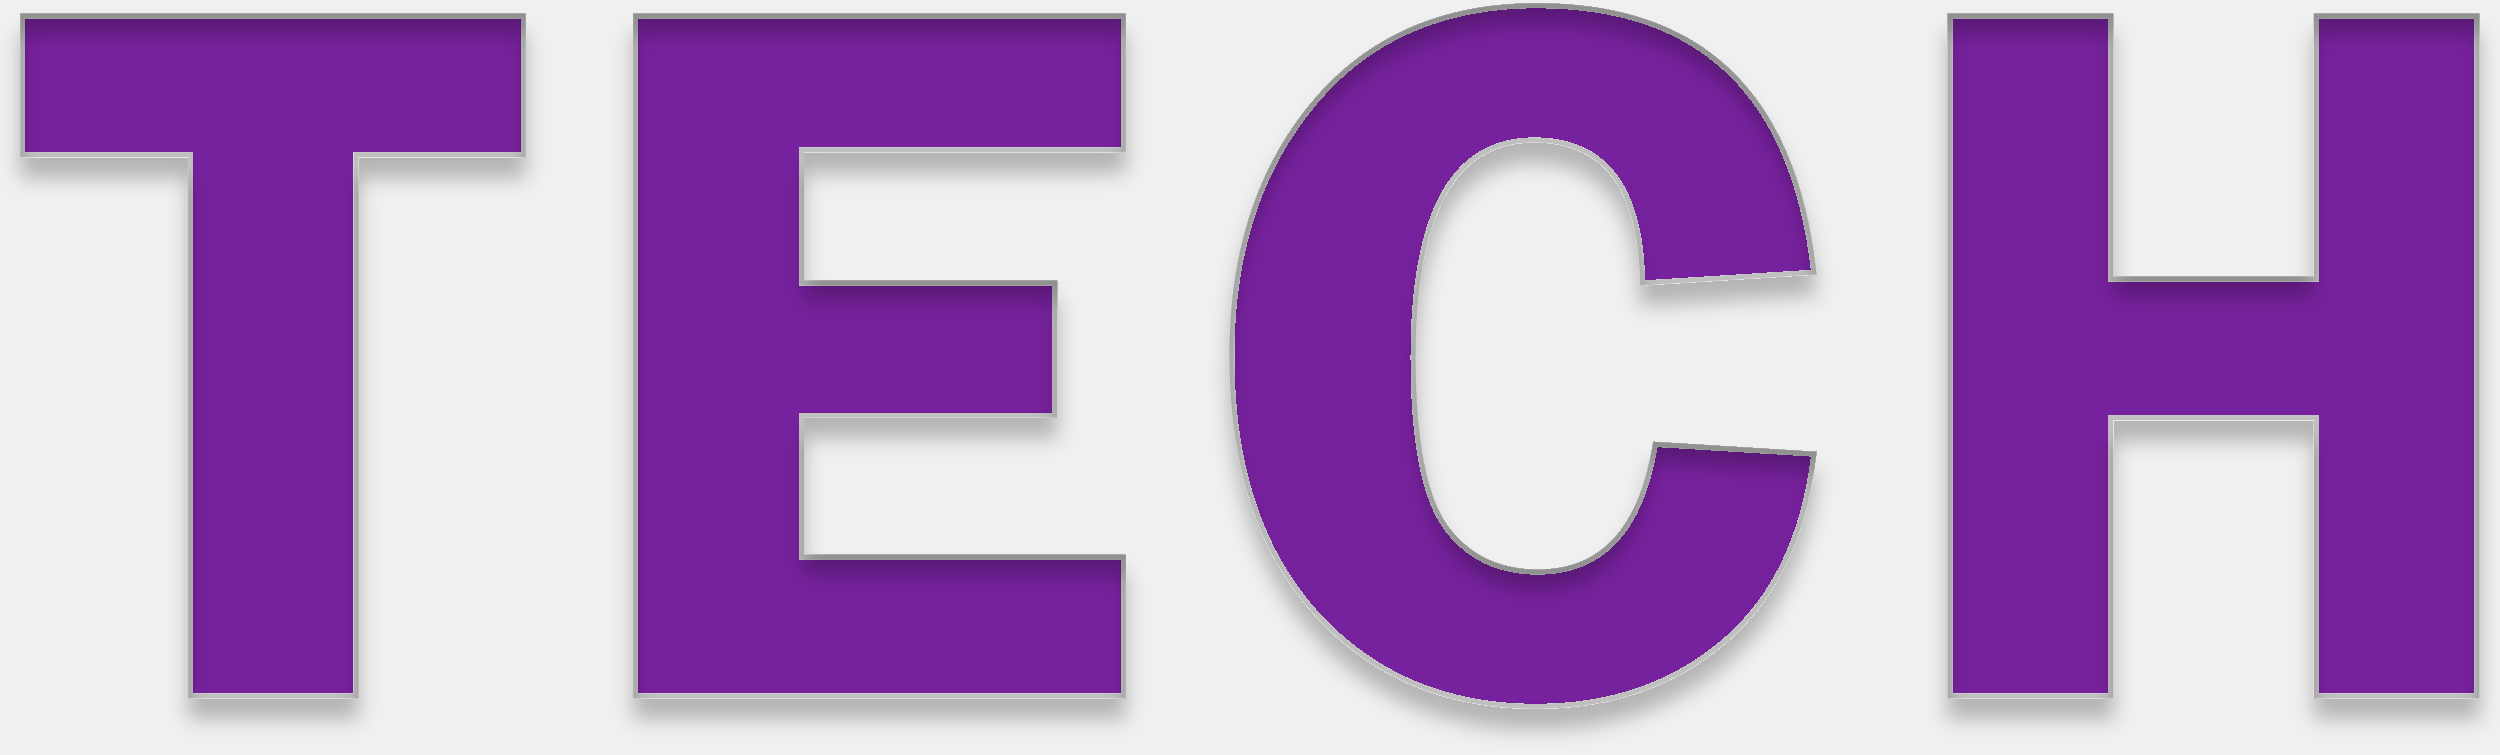
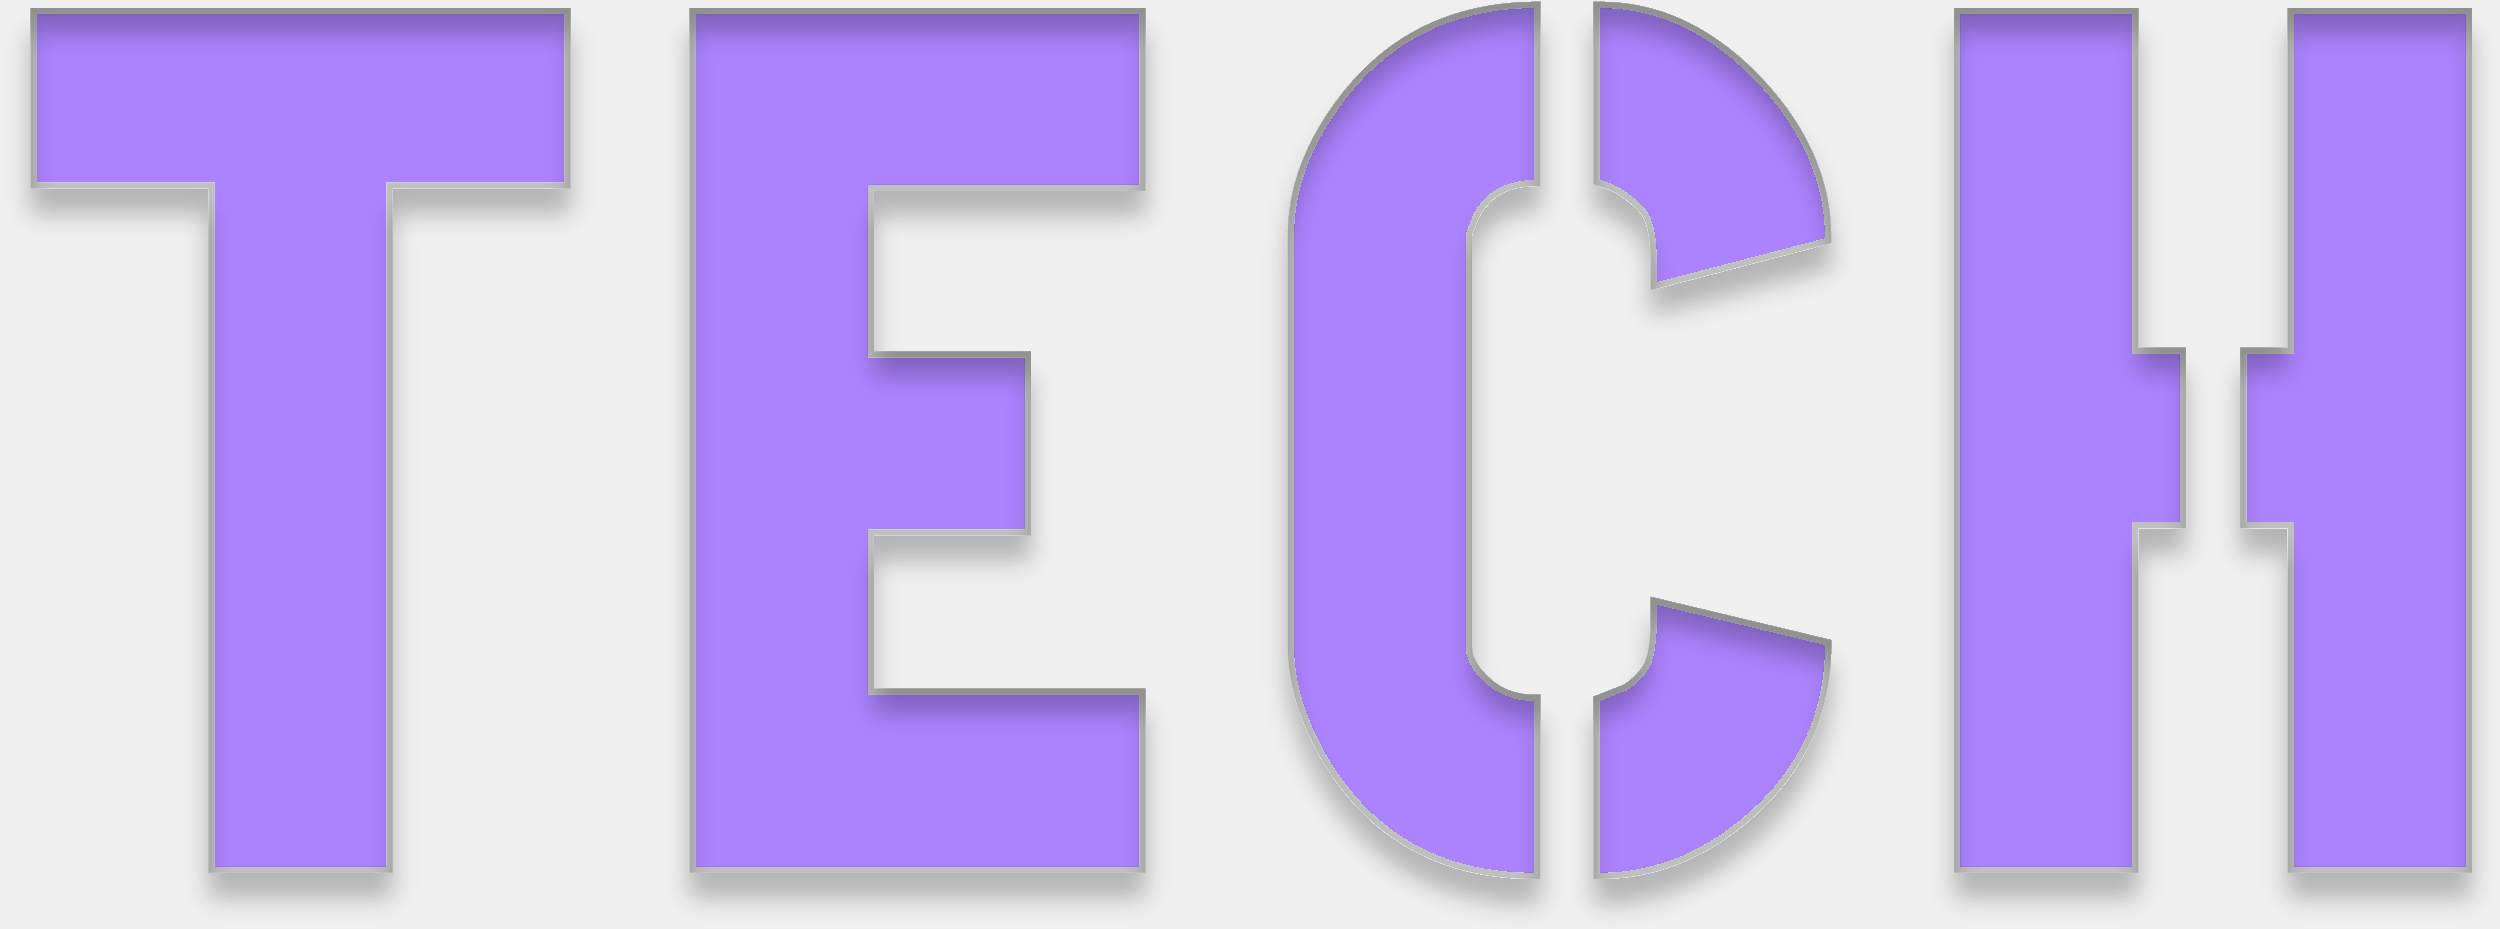
- <svg xmlns="http://www.w3.org/2000/svg" width="494" height="149" viewBox="0 0 494 149" fill="none">
+ <svg xmlns="http://www.w3.org/2000/svg" width="401" height="149" viewBox="0 0 401 149" fill="none">
  <g filter="url(#filter0_di_216_1253)">
-     <mask id="path-1-outside-1_216_1253" maskUnits="userSpaceOnUse" x="4" y="0" width="486" height="141" fill="black">
-       <rect fill="white" x="4" width="486" height="141" />
-       <path d="M102.852 3.699V30.066H69.844V137H38.203V30.066H5V3.699H102.852ZM221.445 29.09H157.871V56.434H207.871V81.531H157.871V110.633H221.445V137H126.133V3.699H221.445V29.09ZM357.812 53.309L325.098 55.359C324.642 36.544 317.318 27.137 303.125 27.137C286.849 27.137 278.711 41.622 278.711 70.594C278.711 87.326 280.924 98.686 285.352 104.676C289.779 110.6 295.964 113.562 303.906 113.562C316.797 113.562 324.674 105.164 327.539 88.367L357.812 90.223C355.859 106.173 349.902 118.315 339.941 126.648C330.046 134.917 317.904 139.051 303.516 139.051C285.872 139.051 271.517 132.964 260.449 120.789C249.447 108.615 243.945 91.785 243.945 70.301C243.945 50.184 249.284 33.712 259.961 20.887C270.638 8.061 285.221 1.648 303.711 1.648C335.742 1.648 353.776 18.869 357.812 53.309ZM488.906 3.699V137H458.242V82.019H416.543V137H385.879V3.699H416.543V55.652H458.242V3.699H488.906Z" />
+     <mask id="path-1-outside-1_216_1253" maskUnits="userSpaceOnUse" x="4" y="0" width="393" height="141" fill="black">
+       <rect fill="white" x="4" width="393" height="141" />
+       <path d="M5.93 29.234V2.281H90.5V29.234H61.984V139H34.445V29.234H5.93ZM111.633 139V2.281H182.727V29.625H139.172V57.359H164.367V84.898H139.172V111.461H182.727V139H111.633ZM207.57 103.648V37.828C207.57 30.276 210.37 22.919 215.969 15.758C223.391 6.253 233.417 1.435 246.047 1.305V28.844C240.578 28.974 237.062 31.513 235.5 36.461C235.24 36.982 235.109 37.438 235.109 37.828V103.648C235.109 105.732 236.216 107.75 238.43 109.703C240.513 111.526 243.052 112.438 246.047 112.438V139.977C231.464 139.977 220.461 133.857 213.039 121.617C209.393 115.367 207.57 109.378 207.57 103.648ZM256.594 139.977V112.438C256.594 112.438 258.091 111.852 261.086 110.68C262.909 109.378 264.146 108.01 264.797 106.578C265.448 104.885 265.773 102.477 265.773 99.352V97.008L292.727 103.453C292.727 114.781 288.169 124.156 279.055 131.578C272.154 137.177 264.667 139.977 256.594 139.977ZM256.594 28.844V1.305C266.099 1.305 274.693 5.471 282.375 13.805C289.276 21.357 292.727 29.495 292.727 38.219L265.773 45.25V42.32C265.773 39.065 265.448 36.656 264.797 35.094C264.276 33.792 263.299 32.62 261.867 31.578C260.565 30.537 259.393 29.82 258.352 29.43L256.594 28.844ZM314.445 139V2.281H341.984V56.773H349.602V83.727H341.984V139H314.445ZM360.344 83.727V56.773H367.961V2.281H395.5V139H367.961V83.727H360.344Z" />
    </mask>
-     <path d="M102.852 3.699V30.066H69.844V137H38.203V30.066H5V3.699H102.852ZM221.445 29.09H157.871V56.434H207.871V81.531H157.871V110.633H221.445V137H126.133V3.699H221.445V29.09ZM357.812 53.309L325.098 55.359C324.642 36.544 317.318 27.137 303.125 27.137C286.849 27.137 278.711 41.622 278.711 70.594C278.711 87.326 280.924 98.686 285.352 104.676C289.779 110.6 295.964 113.562 303.906 113.562C316.797 113.562 324.674 105.164 327.539 88.367L357.812 90.223C355.859 106.173 349.902 118.315 339.941 126.648C330.046 134.917 317.904 139.051 303.516 139.051C285.872 139.051 271.517 132.964 260.449 120.789C249.447 108.615 243.945 91.785 243.945 70.301C243.945 50.184 249.284 33.712 259.961 20.887C270.638 8.061 285.221 1.648 303.711 1.648C335.742 1.648 353.776 18.869 357.812 53.309ZM488.906 3.699V137H458.242V82.019H416.543V137H385.879V3.699H416.543V55.652H458.242V3.699H488.906Z" fill="#76219D" shape-rendering="crispEdges" />
-     <path d="M102.852 3.699H103.852V2.699H102.852V3.699ZM102.852 30.066V31.066H103.852V30.066H102.852ZM69.844 30.066V29.066H68.844V30.066H69.844ZM69.844 137V138H70.844V137H69.844ZM38.203 137H37.203V138H38.203V137ZM38.203 30.066H39.203V29.066H38.203V30.066ZM5 30.066H4V31.066H5V30.066ZM5 3.699V2.699H4V3.699H5ZM101.852 3.699V30.066H103.852V3.699H101.852ZM102.852 29.066H69.844V31.066H102.852V29.066ZM68.844 30.066V137H70.844V30.066H68.844ZM69.844 136H38.203V138H69.844V136ZM39.203 137V30.066H37.203V137H39.203ZM38.203 29.066H5V31.066H38.203V29.066ZM6 30.066V3.699H4V30.066H6ZM5 4.699H102.852V2.699H5V4.699ZM221.445 29.09V30.09H222.445V29.09H221.445ZM157.871 29.09V28.09H156.871V29.09H157.871ZM157.871 56.434H156.871V57.434H157.871V56.434ZM207.871 56.434H208.871V55.434H207.871V56.434ZM207.871 81.531V82.531H208.871V81.531H207.871ZM157.871 81.531V80.531H156.871V81.531H157.871ZM157.871 110.633H156.871V111.633H157.871V110.633ZM221.445 110.633H222.445V109.633H221.445V110.633ZM221.445 137V138H222.445V137H221.445ZM126.133 137H125.133V138H126.133V137ZM126.133 3.699V2.699H125.133V3.699H126.133ZM221.445 3.699H222.445V2.699H221.445V3.699ZM221.445 28.09H157.871V30.09H221.445V28.09ZM156.871 29.09V56.434H158.871V29.09H156.871ZM157.871 57.434H207.871V55.434H157.871V57.434ZM206.871 56.434V81.531H208.871V56.434H206.871ZM207.871 80.531H157.871V82.531H207.871V80.531ZM156.871 81.531V110.633H158.871V81.531H156.871ZM157.871 111.633H221.445V109.633H157.871V111.633ZM220.445 110.633V137H222.445V110.633H220.445ZM221.445 136H126.133V138H221.445V136ZM127.133 137V3.699H125.133V137H127.133ZM126.133 4.699H221.445V2.699H126.133V4.699ZM220.445 3.699V29.09H222.445V3.699H220.445ZM357.812 53.309L357.875 54.307L358.929 54.241L358.806 53.192L357.812 53.309ZM325.098 55.359L324.098 55.384L324.123 56.422L325.16 56.357L325.098 55.359ZM285.352 104.676L284.547 105.27L284.551 105.274L285.352 104.676ZM327.539 88.367L327.6 87.369L326.704 87.314L326.553 88.199L327.539 88.367ZM357.812 90.223L358.805 90.344L358.934 89.29L357.874 89.225L357.812 90.223ZM339.941 126.648L340.583 127.416L340.583 127.415L339.941 126.648ZM260.449 120.789L259.707 121.46L259.709 121.462L260.449 120.789ZM259.961 20.887L259.192 20.247L259.961 20.887ZM357.75 52.311L325.035 54.361L325.16 56.357L357.875 54.307L357.75 52.311ZM326.097 55.335C325.867 45.829 323.902 38.523 320.052 33.578C316.163 28.583 310.464 26.137 303.125 26.137V28.137C309.979 28.137 315.038 30.394 318.474 34.807C321.948 39.269 323.872 46.075 324.098 55.384L326.097 55.335ZM303.125 26.137C298.903 26.137 295.161 27.078 291.934 28.993C288.707 30.907 286.048 33.763 283.943 37.511C279.748 44.977 277.711 56.047 277.711 70.594H279.711C279.711 56.169 281.743 45.511 285.686 38.491C287.65 34.996 290.077 32.42 292.954 30.713C295.83 29.006 299.209 28.137 303.125 28.137V26.137ZM277.711 70.594C277.711 78.998 278.266 86.09 279.39 91.854C280.511 97.608 282.21 102.108 284.547 105.27L286.156 104.081C284.066 101.254 282.445 97.079 281.353 91.472C280.262 85.876 279.711 78.921 279.711 70.594H277.711ZM284.551 105.274C289.182 111.472 295.675 114.562 303.906 114.562V112.562C296.252 112.562 290.375 109.728 286.153 104.077L284.551 105.274ZM303.906 114.562C310.591 114.562 316.06 112.374 320.212 107.948C324.335 103.552 327.074 97.04 328.525 88.535L326.553 88.199C325.139 96.492 322.508 102.577 318.753 106.58C315.027 110.552 310.112 112.562 303.906 112.562V114.562ZM327.478 89.365L357.751 91.221L357.874 89.225L327.6 87.369L327.478 89.365ZM356.82 90.101C354.89 105.862 349.022 117.747 339.3 125.881L340.583 127.415C350.782 118.883 356.829 106.484 358.805 90.344L356.82 90.101ZM339.3 125.881C329.605 133.981 317.698 138.051 303.516 138.051V140.051C318.109 140.051 330.486 135.852 340.583 127.416L339.3 125.881ZM303.516 138.051C286.131 138.051 272.052 132.066 261.189 120.116L259.709 121.462C270.981 133.861 285.614 140.051 303.516 140.051V138.051ZM261.191 120.119C250.401 108.179 244.945 91.616 244.945 70.301H242.945C242.945 91.954 248.493 109.05 259.707 121.46L261.191 120.119ZM244.945 70.301C244.945 50.367 250.231 34.137 260.729 21.526L259.192 20.247C248.337 33.287 242.945 50 242.945 70.301H244.945ZM260.729 21.526C271.195 8.956 285.482 2.648 303.711 2.648V0.648C284.961 0.648 270.082 7.167 259.192 20.247L260.729 21.526ZM303.711 2.648C319.545 2.648 331.787 6.901 340.569 15.287C349.362 23.683 354.818 36.347 356.819 53.425L358.806 53.192C356.771 35.83 351.191 22.664 341.95 13.84C332.699 5.006 319.908 0.648 303.711 0.648V2.648ZM488.906 3.699H489.906V2.699H488.906V3.699ZM488.906 137V138H489.906V137H488.906ZM458.242 137H457.242V138H458.242V137ZM458.242 82.019H459.242V81.019H458.242V82.019ZM416.543 82.019V81.019H415.543V82.019H416.543ZM416.543 137V138H417.543V137H416.543ZM385.879 137H384.879V138H385.879V137ZM385.879 3.699V2.699H384.879V3.699H385.879ZM416.543 3.699H417.543V2.699H416.543V3.699ZM416.543 55.652H415.543V56.652H416.543V55.652ZM458.242 55.652V56.652H459.242V55.652H458.242ZM458.242 3.699V2.699H457.242V3.699H458.242ZM487.906 3.699V137H489.906V3.699H487.906ZM488.906 136H458.242V138H488.906V136ZM459.242 137V82.019H457.242V137H459.242ZM458.242 81.019H416.543V83.019H458.242V81.019ZM415.543 82.019V137H417.543V82.019H415.543ZM416.543 136H385.879V138H416.543V136ZM386.879 137V3.699H384.879V137H386.879ZM385.879 4.699H416.543V2.699H385.879V4.699ZM415.543 3.699V55.652H417.543V3.699H415.543ZM416.543 56.652H458.242V54.652H416.543V56.652ZM459.242 55.652V3.699H457.242V55.652H459.242ZM458.242 4.699H488.906V2.699H458.242V4.699Z" fill="black" fill-opacity="0.2" mask="url(#path-1-outside-1_216_1253)" />
+     <path d="M5.93 29.234V2.281H90.5V29.234H61.984V139H34.445V29.234H5.93ZM111.633 139V2.281H182.727V29.625H139.172V57.359H164.367V84.898H139.172V111.461H182.727V139H111.633ZM207.57 103.648V37.828C207.57 30.276 210.37 22.919 215.969 15.758C223.391 6.253 233.417 1.435 246.047 1.305V28.844C240.578 28.974 237.062 31.513 235.5 36.461C235.24 36.982 235.109 37.438 235.109 37.828V103.648C235.109 105.732 236.216 107.75 238.43 109.703C240.513 111.526 243.052 112.438 246.047 112.438V139.977C231.464 139.977 220.461 133.857 213.039 121.617C209.393 115.367 207.57 109.378 207.57 103.648ZM256.594 139.977V112.438C256.594 112.438 258.091 111.852 261.086 110.68C262.909 109.378 264.146 108.01 264.797 106.578C265.448 104.885 265.773 102.477 265.773 99.352V97.008L292.727 103.453C292.727 114.781 288.169 124.156 279.055 131.578C272.154 137.177 264.667 139.977 256.594 139.977ZM256.594 28.844V1.305C266.099 1.305 274.693 5.471 282.375 13.805C289.276 21.357 292.727 29.495 292.727 38.219L265.773 45.25V42.32C265.773 39.065 265.448 36.656 264.797 35.094C264.276 33.792 263.299 32.62 261.867 31.578C260.565 30.537 259.393 29.82 258.352 29.43L256.594 28.844ZM314.445 139V2.281H341.984V56.773H349.602V83.727H341.984V139H314.445ZM360.344 83.727V56.773H367.961V2.281H395.5V139H367.961V83.727H360.344Z" fill="#AB83FE" shape-rendering="crispEdges" />
+     <path d="M5.93 29.234H4.93V30.234H5.93V29.234ZM5.93 2.281V1.281H4.93V2.281H5.93ZM90.5 2.281H91.5V1.281H90.5V2.281ZM90.5 29.234V30.234H91.5V29.234H90.5ZM61.984 29.234V28.234H60.984V29.234H61.984ZM61.984 139V140H62.984V139H61.984ZM34.445 139H33.445V140H34.445V139ZM34.445 29.234H35.445V28.234H34.445V29.234ZM6.93 29.234V2.281H4.93V29.234H6.93ZM5.93 3.281H90.5V1.281H5.93V3.281ZM89.5 2.281V29.234H91.5V2.281H89.5ZM90.5 28.234H61.984V30.234H90.5V28.234ZM60.984 29.234V139H62.984V29.234H60.984ZM61.984 138H34.445V140H61.984V138ZM35.445 139V29.234H33.445V139H35.445ZM34.445 28.234H5.93V30.234H34.445V28.234ZM111.633 139H110.633V140H111.633V139ZM111.633 2.281V1.281H110.633V2.281H111.633ZM182.727 2.281H183.727V1.281H182.727V2.281ZM182.727 29.625V30.625H183.727V29.625H182.727ZM139.172 29.625V28.625H138.172V29.625H139.172ZM139.172 57.359H138.172V58.359H139.172V57.359ZM164.367 57.359H165.367V56.359H164.367V57.359ZM164.367 84.898V85.898H165.367V84.898H164.367ZM139.172 84.898V83.898H138.172V84.898H139.172ZM139.172 111.461H138.172V112.461H139.172V111.461ZM182.727 111.461H183.727V110.461H182.727V111.461ZM182.727 139V140H183.727V139H182.727ZM112.633 139V2.281H110.633V139H112.633ZM111.633 3.281H182.727V1.281H111.633V3.281ZM181.727 2.281V29.625H183.727V2.281H181.727ZM182.727 28.625H139.172V30.625H182.727V28.625ZM138.172 29.625V57.359H140.172V29.625H138.172ZM139.172 58.359H164.367V56.359H139.172V58.359ZM163.367 57.359V84.898H165.367V57.359H163.367ZM164.367 83.898H139.172V85.898H164.367V83.898ZM138.172 84.898V111.461H140.172V84.898H138.172ZM139.172 112.461H182.727V110.461H139.172V112.461ZM181.727 111.461V139H183.727V111.461H181.727ZM182.727 138H111.633V140H182.727V138ZM215.969 15.758L216.757 16.374L216.757 16.373L215.969 15.758ZM246.047 1.305H247.047V0.294L246.037 0.305L246.047 1.305ZM246.047 28.844L246.071 29.843L247.047 29.82V28.844H246.047ZM235.5 36.461L236.394 36.908L236.43 36.837L236.454 36.762L235.5 36.461ZM238.43 109.703L237.768 110.453L237.771 110.456L238.43 109.703ZM246.047 112.438H247.047V111.438H246.047V112.438ZM246.047 139.977V140.977H247.047V139.977H246.047ZM213.039 121.617L212.175 122.121L212.18 122.128L212.184 122.136L213.039 121.617ZM256.594 139.977H255.594V140.977H256.594V139.977ZM256.594 112.438L256.229 111.506L255.594 111.755V112.438H256.594ZM261.086 110.68L261.45 111.611L261.566 111.566L261.667 111.493L261.086 110.68ZM264.797 106.578L265.707 106.992L265.72 106.965L265.73 106.937L264.797 106.578ZM265.773 97.008L266.006 96.035L264.773 95.74V97.008H265.773ZM292.727 103.453H293.727V102.664L292.959 102.481L292.727 103.453ZM279.055 131.578L279.685 132.355L279.686 132.354L279.055 131.578ZM256.594 28.844H255.594V29.564L256.278 29.792L256.594 28.844ZM256.594 1.305V0.305H255.594V1.305H256.594ZM282.375 13.805L283.113 13.13L283.11 13.127L282.375 13.805ZM292.727 38.219L292.979 39.186L293.727 38.991V38.219H292.727ZM265.773 45.25H264.773V46.544L266.026 46.218L265.773 45.25ZM264.797 35.094L263.868 35.465L263.871 35.472L263.874 35.478L264.797 35.094ZM261.867 31.578L261.242 32.359L261.26 32.373L261.279 32.387L261.867 31.578ZM258.352 29.43L258.703 28.493L258.685 28.487L258.668 28.481L258.352 29.43ZM208.57 103.648V37.828H206.57V103.648H208.57ZM208.57 37.828C208.57 30.542 211.266 23.396 216.757 16.374L215.181 15.142C209.473 22.442 206.57 30.01 206.57 37.828H208.57ZM216.757 16.373C223.982 7.121 233.715 2.432 246.057 2.305L246.037 0.305C233.119 0.438 222.8 5.384 215.181 15.142L216.757 16.373ZM245.047 1.305V28.844H247.047V1.305H245.047ZM246.023 27.844C243.14 27.913 240.683 28.62 238.723 30.035C236.759 31.454 235.379 33.522 234.546 36.16L236.454 36.762C237.183 34.452 238.343 32.777 239.894 31.656C241.45 30.533 243.485 29.905 246.071 29.843L246.023 27.844ZM234.606 36.014C234.307 36.611 234.109 37.225 234.109 37.828H236.109C236.109 37.65 236.172 37.353 236.394 36.908L234.606 36.014ZM234.109 37.828V103.648H236.109V37.828H234.109ZM234.109 103.648C234.109 106.122 235.432 108.392 237.768 110.453L239.091 108.953C237 107.108 236.109 105.341 236.109 103.648H234.109ZM237.771 110.456C240.052 112.452 242.831 113.438 246.047 113.438V111.438C243.273 111.438 240.974 110.6 239.088 108.951L237.771 110.456ZM245.047 112.438V139.977H247.047V112.438H245.047ZM246.047 138.977C231.805 138.977 221.131 133.033 213.894 121.099L212.184 122.136C219.791 134.681 231.122 140.977 246.047 140.977V138.977ZM213.903 121.113C210.323 114.977 208.57 109.16 208.57 103.648H206.57C206.57 109.596 208.463 115.758 212.175 122.121L213.903 121.113ZM257.594 139.977V112.438H255.594V139.977H257.594ZM256.594 112.438C256.958 113.369 256.958 113.369 256.958 113.369C256.958 113.369 256.958 113.369 256.958 113.369C256.958 113.369 256.958 113.369 256.958 113.369C256.958 113.369 256.958 113.369 256.958 113.369C256.959 113.368 256.959 113.369 256.959 113.368C256.96 113.368 256.961 113.368 256.963 113.367C256.967 113.365 256.968 113.365 256.976 113.362C256.993 113.355 257 113.352 257.028 113.341C257.12 113.305 257.1 113.313 257.239 113.259C257.496 113.158 257.637 113.103 258.081 112.929C258.326 112.833 258.421 112.796 258.713 112.682C258.864 112.623 258.919 112.602 259.081 112.538C259.164 112.506 259.193 112.494 259.279 112.461C259.322 112.444 259.337 112.438 259.381 112.421C259.403 112.412 259.41 112.409 259.433 112.4C259.444 112.396 259.448 112.395 259.459 112.39C259.463 112.389 259.467 112.387 259.472 112.385C259.476 112.383 259.481 112.382 259.485 112.38C259.643 112.318 259.754 112.275 259.924 112.208C260.119 112.132 260.19 112.104 260.397 112.023C260.479 111.991 260.563 111.958 260.648 111.925C260.702 111.904 260.721 111.896 260.776 111.875C260.781 111.873 260.787 111.871 260.792 111.869C260.797 111.866 260.803 111.864 260.808 111.862C260.814 111.86 260.819 111.858 260.825 111.856C260.83 111.854 260.835 111.852 260.841 111.849C260.846 111.847 260.852 111.845 260.857 111.843C260.863 111.841 260.868 111.839 260.874 111.837C260.927 111.816 260.853 111.845 260.906 111.824C260.909 111.823 260.937 111.812 260.939 111.811C260.953 111.805 260.958 111.803 260.972 111.798C261.023 111.778 260.988 111.792 261.039 111.772C261.096 111.75 261.116 111.742 261.174 111.719C261.29 111.674 261.331 111.658 261.45 111.611L260.722 109.748C260.692 109.76 260.681 109.764 260.652 109.776C260.569 109.808 260.665 109.771 260.582 109.803C260.534 109.822 260.596 109.797 260.548 109.816C260.542 109.819 260.536 109.821 260.531 109.823C260.525 109.825 260.519 109.828 260.513 109.83C260.503 109.834 260.489 109.839 260.479 109.843C260.431 109.862 260.493 109.838 260.445 109.857C260.439 109.859 260.434 109.861 260.428 109.863C260.423 109.865 260.417 109.868 260.411 109.87C260.401 109.874 260.387 109.879 260.377 109.883C260.33 109.902 260.391 109.878 260.344 109.896C260.338 109.898 260.333 109.901 260.327 109.903C260.321 109.905 260.316 109.907 260.31 109.909C260.281 109.921 260.207 109.95 260.178 109.961C259.983 110.037 259.851 110.089 259.669 110.16C259.616 110.181 259.598 110.188 259.547 110.208C259.541 110.21 259.492 110.229 259.487 110.232C259.474 110.237 259.47 110.238 259.457 110.243C259.442 110.249 259.443 110.249 259.427 110.255C259.409 110.262 259.327 110.294 259.31 110.301C259.305 110.303 259.3 110.305 259.296 110.306C259.291 110.308 259.286 110.31 259.281 110.312C259.266 110.318 259.267 110.318 259.252 110.323C259.218 110.337 259.257 110.321 259.223 110.335C259.219 110.337 259.214 110.338 259.209 110.34C259.204 110.342 259.2 110.344 259.195 110.346C259.19 110.348 259.185 110.35 259.181 110.351C259.176 110.353 259.171 110.355 259.166 110.357C259.162 110.359 259.157 110.361 259.152 110.363C259.148 110.364 259.143 110.366 259.138 110.368C259.133 110.37 259.129 110.372 259.124 110.374C259.119 110.375 259.115 110.377 259.11 110.379C259.095 110.385 259.096 110.384 259.082 110.39C259.065 110.397 258.987 110.427 258.971 110.433C258.925 110.452 258.908 110.458 258.863 110.476C258.84 110.485 258.832 110.488 258.809 110.497C258.734 110.526 258.831 110.488 258.756 110.517C258.74 110.524 258.667 110.552 258.652 110.558C258.579 110.587 258.673 110.55 258.601 110.578C258.595 110.581 258.581 110.586 258.575 110.588C258.571 110.59 258.567 110.592 258.563 110.593C258.558 110.595 258.554 110.597 258.55 110.598C258.546 110.6 258.529 110.607 258.525 110.608C258.519 110.61 258.505 110.616 258.5 110.618C258.496 110.619 258.492 110.621 258.487 110.623C258.483 110.624 258.479 110.626 258.475 110.628C258.471 110.629 258.467 110.631 258.463 110.632C258.458 110.634 258.454 110.636 258.45 110.637C258.445 110.639 258.431 110.645 258.426 110.647C258.415 110.651 258.412 110.652 258.401 110.656C258.38 110.665 258.373 110.667 258.353 110.675C258.312 110.691 258.297 110.697 258.257 110.713C258.253 110.714 258.249 110.716 258.245 110.717C258.242 110.719 258.238 110.72 258.234 110.722C258.22 110.727 258.224 110.726 258.21 110.731C258.206 110.733 258.203 110.734 258.199 110.736C258.195 110.737 258.191 110.739 258.187 110.74C258.183 110.742 258.179 110.743 258.176 110.745C258.172 110.746 258.168 110.748 258.164 110.749C258.031 110.801 258.114 110.769 257.984 110.82C257.939 110.837 258.008 110.81 257.962 110.828C257.959 110.83 257.955 110.831 257.951 110.832C257.948 110.834 257.944 110.835 257.941 110.837C257.896 110.854 257.942 110.836 257.897 110.854C257.894 110.855 257.89 110.856 257.887 110.858C257.883 110.859 257.88 110.86 257.876 110.862C257.873 110.863 257.869 110.865 257.866 110.866C257.862 110.867 257.858 110.869 257.855 110.87C257.783 110.898 257.906 110.85 257.834 110.878C257.83 110.88 257.827 110.881 257.823 110.882C257.82 110.884 257.816 110.885 257.813 110.887C257.743 110.914 257.8 110.891 257.731 110.919C257.635 110.956 257.746 110.913 257.651 110.95C257.61 110.966 257.613 110.965 257.573 110.981C257.547 110.991 257.56 110.986 257.535 110.995C257.489 111.013 257.562 110.985 257.516 111.003C257.513 111.004 257.51 111.005 257.507 111.007C257.503 111.008 257.5 111.009 257.497 111.01C257.409 111.045 257.511 111.005 257.424 111.039C257.404 111.047 257.426 111.038 257.406 111.046C257.403 111.047 257.4 111.048 257.397 111.049C257.394 111.051 257.391 111.052 257.388 111.053C257.33 111.076 257.428 111.037 257.37 111.06C257.321 111.079 257.402 111.047 257.352 111.067C257.321 111.079 257.245 111.109 257.216 111.12C257.214 111.121 257.211 111.122 257.208 111.123C257.205 111.124 257.203 111.125 257.2 111.126C257.193 111.129 257.191 111.13 257.184 111.133C257.181 111.134 257.178 111.135 257.176 111.136C257.173 111.137 257.17 111.138 257.168 111.139C257.165 111.14 257.162 111.141 257.16 111.142C257.157 111.143 257.154 111.144 257.152 111.145C257.069 111.178 257.202 111.125 257.12 111.158C257.118 111.159 257.091 111.169 257.089 111.17C257.076 111.175 257.072 111.177 257.059 111.182C257.046 111.187 257.057 111.183 257.044 111.188C257.041 111.189 257.039 111.19 257.036 111.191C257.034 111.191 257.031 111.192 257.029 111.193C256.994 111.207 257.034 111.191 257 111.205C256.984 111.211 257 111.205 256.985 111.211C256.937 111.229 257.018 111.198 256.971 111.216C256.956 111.222 256.957 111.221 256.942 111.227C256.94 111.228 256.938 111.229 256.936 111.23C256.933 111.231 256.931 111.232 256.929 111.233C256.917 111.237 256.927 111.233 256.915 111.238C256.838 111.268 256.938 111.229 256.861 111.259C256.844 111.266 256.774 111.293 256.76 111.299C256.758 111.299 256.738 111.307 256.736 111.308C256.734 111.309 256.732 111.309 256.73 111.31C256.728 111.311 256.727 111.312 256.725 111.312C256.723 111.313 256.721 111.314 256.719 111.315C256.717 111.315 256.715 111.316 256.713 111.317C256.711 111.318 256.709 111.319 256.707 111.319C256.705 111.32 256.703 111.321 256.702 111.321C256.7 111.322 256.691 111.326 256.69 111.326C256.674 111.332 256.696 111.324 256.679 111.33C256.673 111.333 256.675 111.332 256.668 111.335C256.623 111.352 256.692 111.325 256.646 111.343C256.636 111.347 256.646 111.343 256.636 111.347C256.634 111.348 256.632 111.349 256.63 111.349C256.629 111.35 256.627 111.351 256.625 111.351C256.615 111.356 256.615 111.355 256.605 111.359C256.599 111.361 256.6 111.361 256.595 111.363C256.585 111.367 256.594 111.363 256.585 111.367C256.57 111.373 256.579 111.369 256.565 111.375C256.56 111.377 256.561 111.376 256.556 111.379C256.542 111.384 256.56 111.377 256.546 111.382C256.545 111.383 256.543 111.383 256.542 111.384C256.54 111.385 256.539 111.385 256.537 111.386C256.511 111.396 256.554 111.379 256.528 111.389C256.478 111.409 256.56 111.377 256.51 111.396C256.509 111.397 256.507 111.398 256.506 111.398C256.504 111.399 256.503 111.399 256.501 111.4C256.473 111.411 256.521 111.392 256.493 111.403C256.473 111.411 256.496 111.402 256.476 111.41C256.473 111.411 256.447 111.421 256.444 111.422C256.443 111.423 256.438 111.425 256.437 111.425C256.423 111.431 256.443 111.423 256.429 111.428C256.382 111.447 256.462 111.415 256.415 111.434C256.4 111.44 256.401 111.439 256.387 111.444C256.355 111.457 256.368 111.452 256.339 111.463C256.294 111.481 256.363 111.454 256.318 111.471C256.268 111.491 256.349 111.459 256.3 111.479C256.299 111.479 256.298 111.479 256.297 111.48C256.297 111.48 256.296 111.48 256.295 111.48C256.295 111.481 256.294 111.481 256.293 111.481C256.292 111.482 256.292 111.482 256.291 111.482C256.287 111.484 256.291 111.482 256.287 111.484C256.286 111.484 256.286 111.484 256.285 111.484C256.284 111.485 256.284 111.485 256.283 111.485C256.261 111.494 256.29 111.483 256.269 111.491C256.232 111.505 256.293 111.482 256.257 111.496C256.249 111.499 256.26 111.494 256.252 111.498C256.244 111.501 256.255 111.496 256.247 111.499C256.247 111.5 256.246 111.5 256.246 111.5C256.245 111.5 256.245 111.5 256.245 111.5C256.244 111.5 256.244 111.5 256.244 111.501C256.243 111.501 256.243 111.501 256.243 111.501C256.242 111.501 256.242 111.501 256.242 111.501C256.242 111.501 256.241 111.502 256.241 111.502C256.241 111.502 256.24 111.502 256.24 111.502C256.24 111.502 256.239 111.502 256.239 111.502C256.225 111.508 256.247 111.499 256.234 111.505C256.234 111.505 256.233 111.505 256.233 111.505C256.233 111.505 256.233 111.505 256.233 111.505C256.231 111.505 256.233 111.505 256.232 111.505C256.23 111.506 256.232 111.505 256.23 111.506C256.229 111.506 256.231 111.506 256.23 111.506C256.229 111.506 256.23 111.506 256.23 111.506C256.23 111.506 256.23 111.506 256.23 111.506C256.229 111.506 256.229 111.506 256.229 111.506C256.229 111.506 256.229 111.506 256.229 111.506C256.229 111.506 256.229 111.506 256.594 112.438ZM261.667 111.493C263.576 110.13 264.959 108.638 265.707 106.992L263.887 106.164C263.333 107.383 262.242 108.625 260.505 109.866L261.667 111.493ZM265.73 106.937C266.446 105.076 266.773 102.524 266.773 99.352H264.773C264.773 102.429 264.45 104.695 263.864 106.219L265.73 106.937ZM266.773 99.352V97.008H264.773V99.352H266.773ZM265.541 97.98L292.494 104.426L292.959 102.481L266.006 96.035L265.541 97.98ZM291.727 103.453C291.727 114.468 287.315 123.562 278.423 130.803L279.686 132.354C289.024 124.75 293.727 115.095 293.727 103.453H291.727ZM278.425 130.802C271.683 136.272 264.414 138.977 256.594 138.977V140.977C264.92 140.977 272.625 138.083 279.685 132.355L278.425 130.802ZM257.594 28.844V1.305H255.594V28.844H257.594ZM256.594 2.305C265.766 2.305 274.107 6.312 281.64 14.482L283.11 13.127C275.278 4.631 266.432 0.305 256.594 0.305V2.305ZM281.637 14.479C288.4 21.881 291.727 29.787 291.727 38.219H293.727C293.727 29.203 290.152 20.833 283.113 13.13L281.637 14.479ZM292.474 37.251L265.521 44.282L266.026 46.218L292.979 39.186L292.474 37.251ZM266.773 45.25V42.32H264.773V45.25H266.773ZM266.773 42.32C266.773 39.032 266.45 36.46 265.72 34.709L263.874 35.478C264.446 36.852 264.773 39.098 264.773 42.32H266.773ZM265.725 34.722C265.118 33.205 264 31.893 262.455 30.769L261.279 32.387C262.599 33.347 263.434 34.379 263.868 35.465L265.725 34.722ZM262.492 30.797C261.144 29.719 259.879 28.935 258.703 28.493L258 30.366C258.907 30.706 259.986 31.354 261.242 32.359L262.492 30.797ZM258.668 28.481L256.91 27.895L256.278 29.792L258.035 30.378L258.668 28.481ZM314.445 139H313.445V140H314.445V139ZM314.445 2.281V1.281H313.445V2.281H314.445ZM341.984 2.281H342.984V1.281H341.984V2.281ZM341.984 56.773H340.984V57.773H341.984V56.773ZM349.602 56.773H350.602V55.773H349.602V56.773ZM349.602 83.727V84.727H350.602V83.727H349.602ZM341.984 83.727V82.727H340.984V83.727H341.984ZM341.984 139V140H342.984V139H341.984ZM360.344 83.727H359.344V84.727H360.344V83.727ZM360.344 56.773V55.773H359.344V56.773H360.344ZM367.961 56.773V57.773H368.961V56.773H367.961ZM367.961 2.281V1.281H366.961V2.281H367.961ZM395.5 2.281H396.5V1.281H395.5V2.281ZM395.5 139V140H396.5V139H395.5ZM367.961 139H366.961V140H367.961V139ZM367.961 83.727H368.961V82.727H367.961V83.727ZM315.445 139V2.281H313.445V139H315.445ZM314.445 3.281H341.984V1.281H314.445V3.281ZM340.984 2.281V56.773H342.984V2.281H340.984ZM341.984 57.773H349.602V55.773H341.984V57.773ZM348.602 56.773V83.727H350.602V56.773H348.602ZM349.602 82.727H341.984V84.727H349.602V82.727ZM340.984 83.727V139H342.984V83.727H340.984ZM341.984 138H314.445V140H341.984V138ZM361.344 83.727V56.773H359.344V83.727H361.344ZM360.344 57.773H367.961V55.773H360.344V57.773ZM368.961 56.773V2.281H366.961V56.773H368.961ZM367.961 3.281H395.5V1.281H367.961V3.281ZM394.5 2.281V139H396.5V2.281H394.5ZM395.5 138H367.961V140H395.5V138ZM368.961 139V83.727H366.961V139H368.961ZM367.961 82.727H360.344V84.727H367.961V82.727Z" fill="black" fill-opacity="0.2" mask="url(#path-1-outside-1_216_1253)" />
  </g>
  <defs>
-     <filter id="filter0_di_216_1253" x="0" y="0.648" width="493.906" height="147.402" filterUnits="userSpaceOnUse" color-interpolation-filters="sRGB">
+     <filter id="filter0_di_216_1253" x="0.93" y="0.294" width="399.57" height="148.682" filterUnits="userSpaceOnUse" color-interpolation-filters="sRGB">
      <feFlood flood-opacity="0" result="BackgroundImageFix" />
      <feColorMatrix in="SourceAlpha" type="matrix" values="0 0 0 0 0 0 0 0 0 0 0 0 0 0 0 0 0 0 127 0" result="hardAlpha" />
      <feOffset dy="4" />
      <feGaussianBlur stdDeviation="2" />
      <feComposite in2="hardAlpha" operator="out" />
      <feColorMatrix type="matrix" values="0 0 0 0 0 0 0 0 0 0 0 0 0 0 0 0 0 0 0.25 0" />
      <feBlend mode="normal" in2="BackgroundImageFix" result="effect1_dropShadow_216_1253" />
      <feBlend mode="normal" in="SourceGraphic" in2="effect1_dropShadow_216_1253" result="shape" />
      <feColorMatrix in="SourceAlpha" type="matrix" values="0 0 0 0 0 0 0 0 0 0 0 0 0 0 0 0 0 0 127 0" result="hardAlpha" />
      <feOffset dy="4" />
      <feGaussianBlur stdDeviation="2" />
      <feComposite in2="hardAlpha" operator="arithmetic" k2="-1" k3="1" />
      <feColorMatrix type="matrix" values="0 0 0 0 0 0 0 0 0 0 0 0 0 0 0 0 0 0 0.25 0" />
      <feBlend mode="normal" in2="shape" result="effect2_innerShadow_216_1253" />
    </filter>
  </defs>
</svg>
